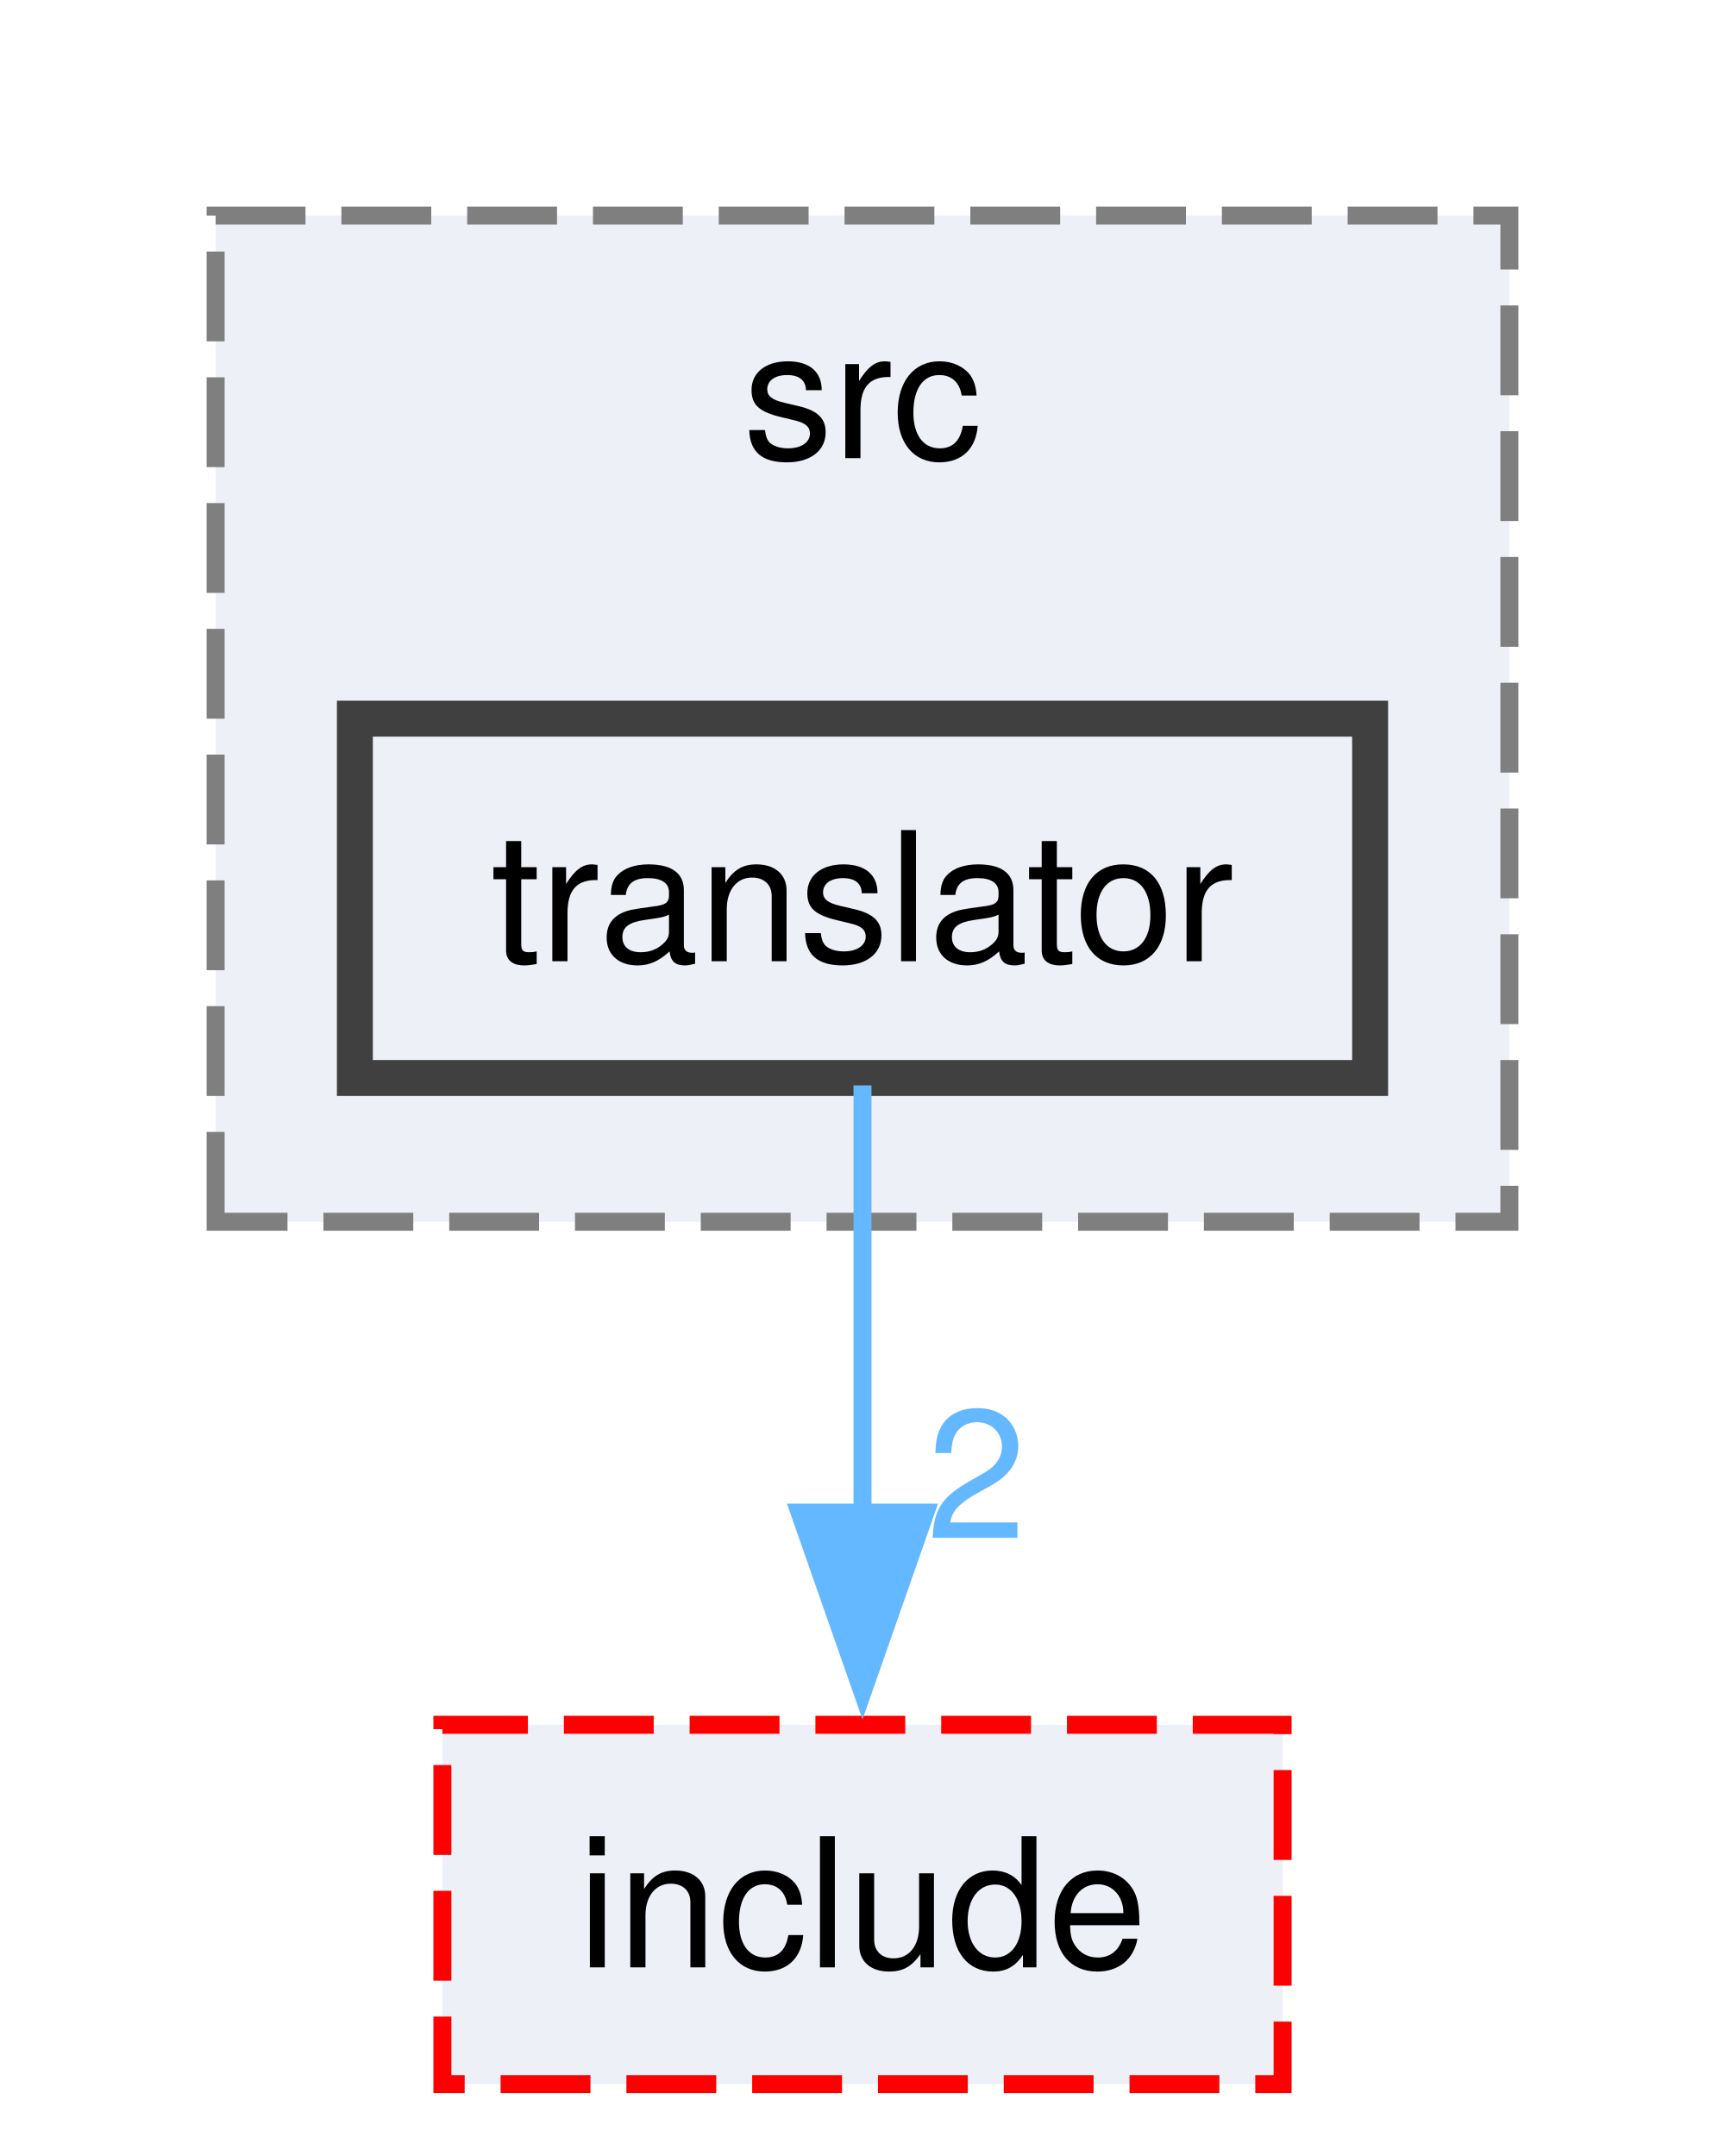
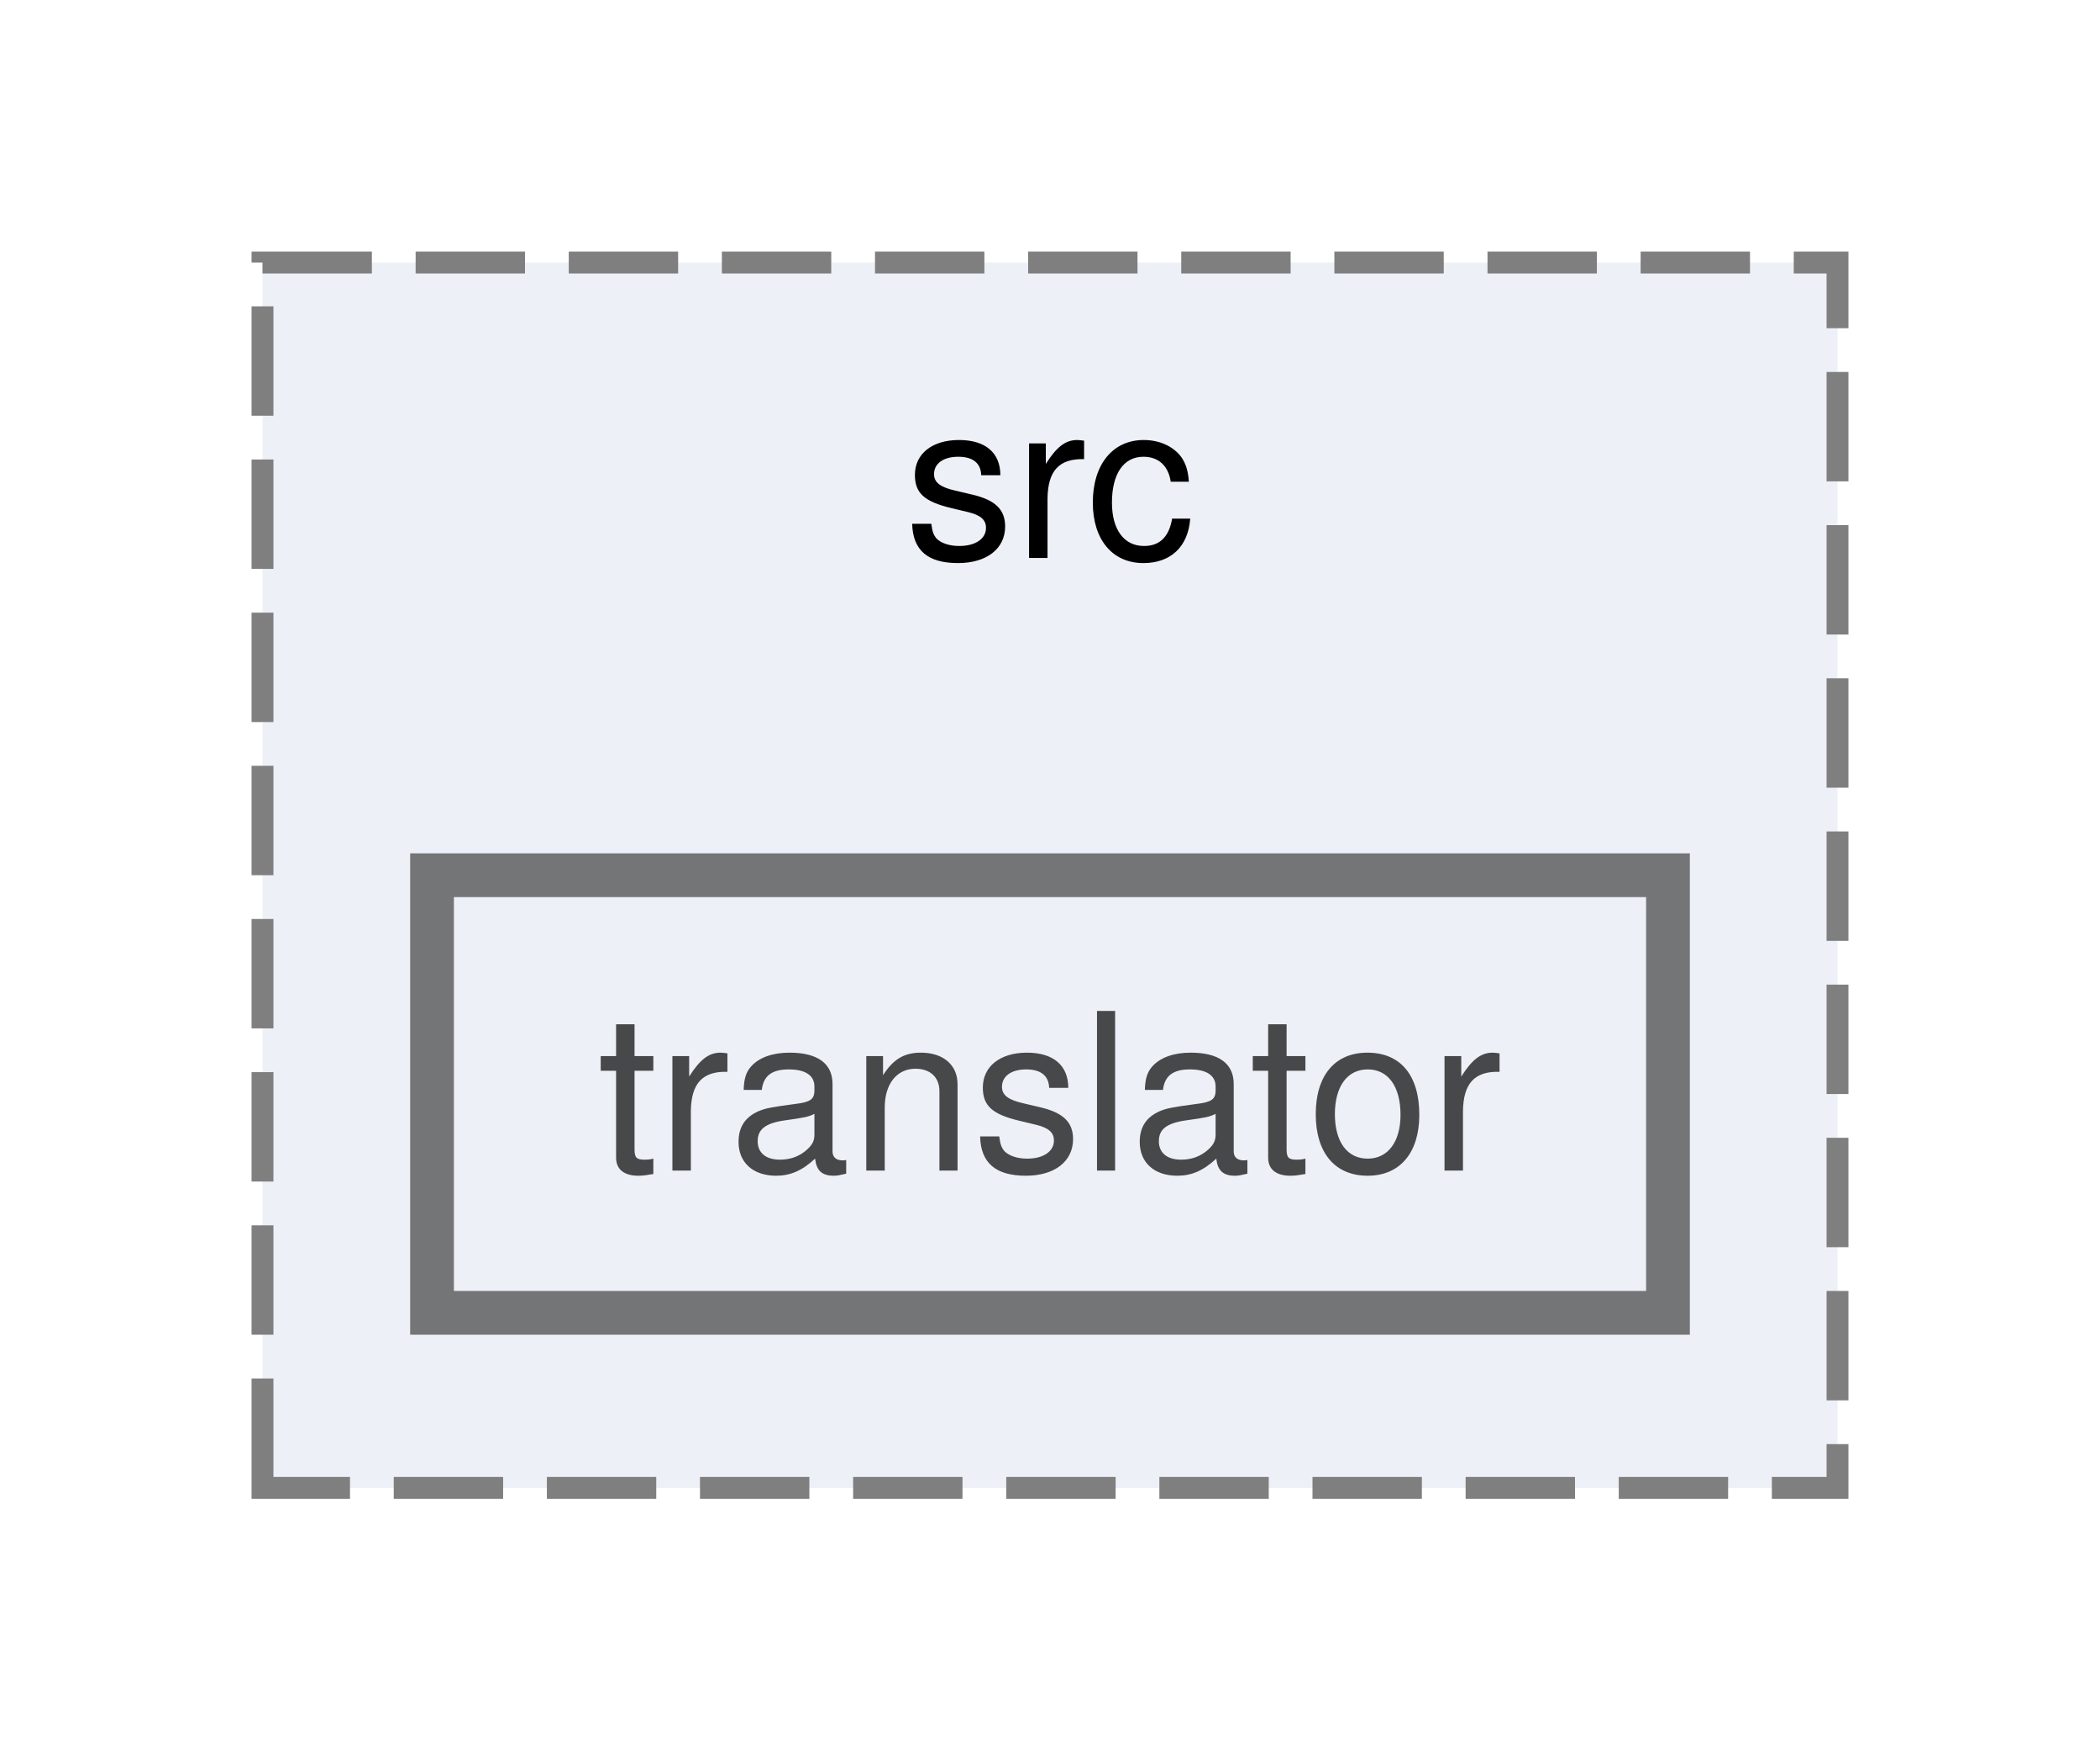
- <svg xmlns="http://www.w3.org/2000/svg" xmlns:xlink="http://www.w3.org/1999/xlink" width="96pt" height="120pt" viewBox="0.00 0.00 96.00 120.00">
-   <g id="graph0" class="graph" transform="scale(1 1) rotate(0) translate(4 116)">
-     <g id="clust1" class="cluster">
-       <g id="a_clust1">
-         <a xlink:href="dir_235080e4fc6f8d1f814973dc40d3997a.html" xlink:title="src">
-           <polygon fill="#edf0f7" stroke="#7f7f7f" stroke-dasharray="5,2" points="8,-48 8,-104 80,-104 80,-48 8,-48" />
-           <text xml:space="preserve" text-anchor="middle" x="44" y="-90.5" font-family="Helvetica,sans-Serif" font-size="10.00">src</text>
-         </a>
+ <svg xmlns="http://www.w3.org/2000/svg" xmlns:xlink="http://www.w3.org/1999/xlink" width="96pt" height="80pt" viewBox="0.00 0.00 96.00 80.00">
+   <svg id="main" version="1.1" xml:space="preserve">
+     <style type="text/css">
+ .node, .edge {opacity: 0.7;}
+ .node.selected, .edge.selected {opacity: 1;}
+ .edge:hover path { stroke: red; }
+ .edge:hover polygon { stroke: red; fill: red; }
+ </style>
+     <svg id="graph" class="graph">
+       <g id="graph0" class="graph" transform="scale(1 1) rotate(0) translate(4 76)">
+         <g id="clust1" class="cluster">
+           <g id="a_clust1">
+             <a xlink:href="dir_235080e4fc6f8d1f814973dc40d3997a.html" target="_top" xlink:title="src">
+               <polygon fill="#edf0f7" stroke="#7f7f7f" stroke-dasharray="5,2" points="8,-8 8,-64 80,-64 80,-8 8,-8" />
+               <text xml:space="preserve" text-anchor="middle" x="44" y="-50.5" font-family="Helvetica,sans-Serif" font-size="10.00">src</text>
+             </a>
+           </g>
+         </g>
+         <g id="node1" class="node">
+           <g id="a_node1">
+             <a xlink:href="dir_b83ed387cd3bb998e500a8fe99c544d9.html" target="_top" xlink:title="translator">
+               <polygon fill="#edf0f7" stroke="#404040" stroke-width="2" points="72.25,-36 15.75,-36 15.75,-16 72.25,-16 72.25,-36" />
+               <text xml:space="preserve" text-anchor="middle" x="44" y="-22.5" font-family="Helvetica,sans-Serif" font-size="10.00">translator</text>
+             </a>
+           </g>
+         </g>
      </g>
-     </g>
-     <g id="node1" class="node">
-       <g id="a_node1">
-         <a xlink:href="dir_b83ed387cd3bb998e500a8fe99c544d9.html" xlink:title="translator">
-           <polygon fill="#edf0f7" stroke="#404040" stroke-width="2" points="72.25,-76 15.75,-76 15.75,-56 72.25,-56 72.25,-76" />
-           <text xml:space="preserve" text-anchor="middle" x="44" y="-62.5" font-family="Helvetica,sans-Serif" font-size="10.00">translator</text>
-         </a>
-       </g>
-     </g>
-     <g id="node2" class="node">
-       <g id="a_node2">
-         <a xlink:href="dir_4dfc6c6bb4cb5cc6e762107be17038e6.html" xlink:title="include">
-           <polygon fill="#edf0f7" stroke="red" stroke-dasharray="5,2" points="67.38,-20 20.62,-20 20.62,0 67.38,0 67.38,-20" />
-           <text xml:space="preserve" text-anchor="middle" x="44" y="-6.5" font-family="Helvetica,sans-Serif" font-size="10.00">include</text>
-         </a>
-       </g>
-     </g>
-     <g id="edge1" class="edge">
-       <g id="a_edge1">
-         <a xlink:href="dir_000006_000003.html">
-           <path fill="none" stroke="#63b8ff" d="M44,-55.59C44,-49.01 44,-39.96 44,-31.73" />
-           <polygon fill="#63b8ff" stroke="#63b8ff" points="47.5,-31.81 44,-21.81 40.5,-31.81 47.5,-31.81" />
-         </a>
-       </g>
-       <g id="a_edge1-headlabel">
-         <a xlink:href="dir_000006_000003.html" xlink:title="2">
-           <text xml:space="preserve" text-anchor="middle" x="50.34" y="-30.39" font-family="Helvetica,sans-Serif" font-size="10.00" fill="#63b8ff">2</text>
-         </a>
-       </g>
-     </g>
-   </g>
+     </svg>
+   </svg>
+   <style type="text/css">
+ 
+ [data-mouse-over-selected='false'] { opacity: 0.7; }
+ [data-mouse-over-selected='true']  { opacity: 1.0; }
+ 
+ </style>
</svg>
